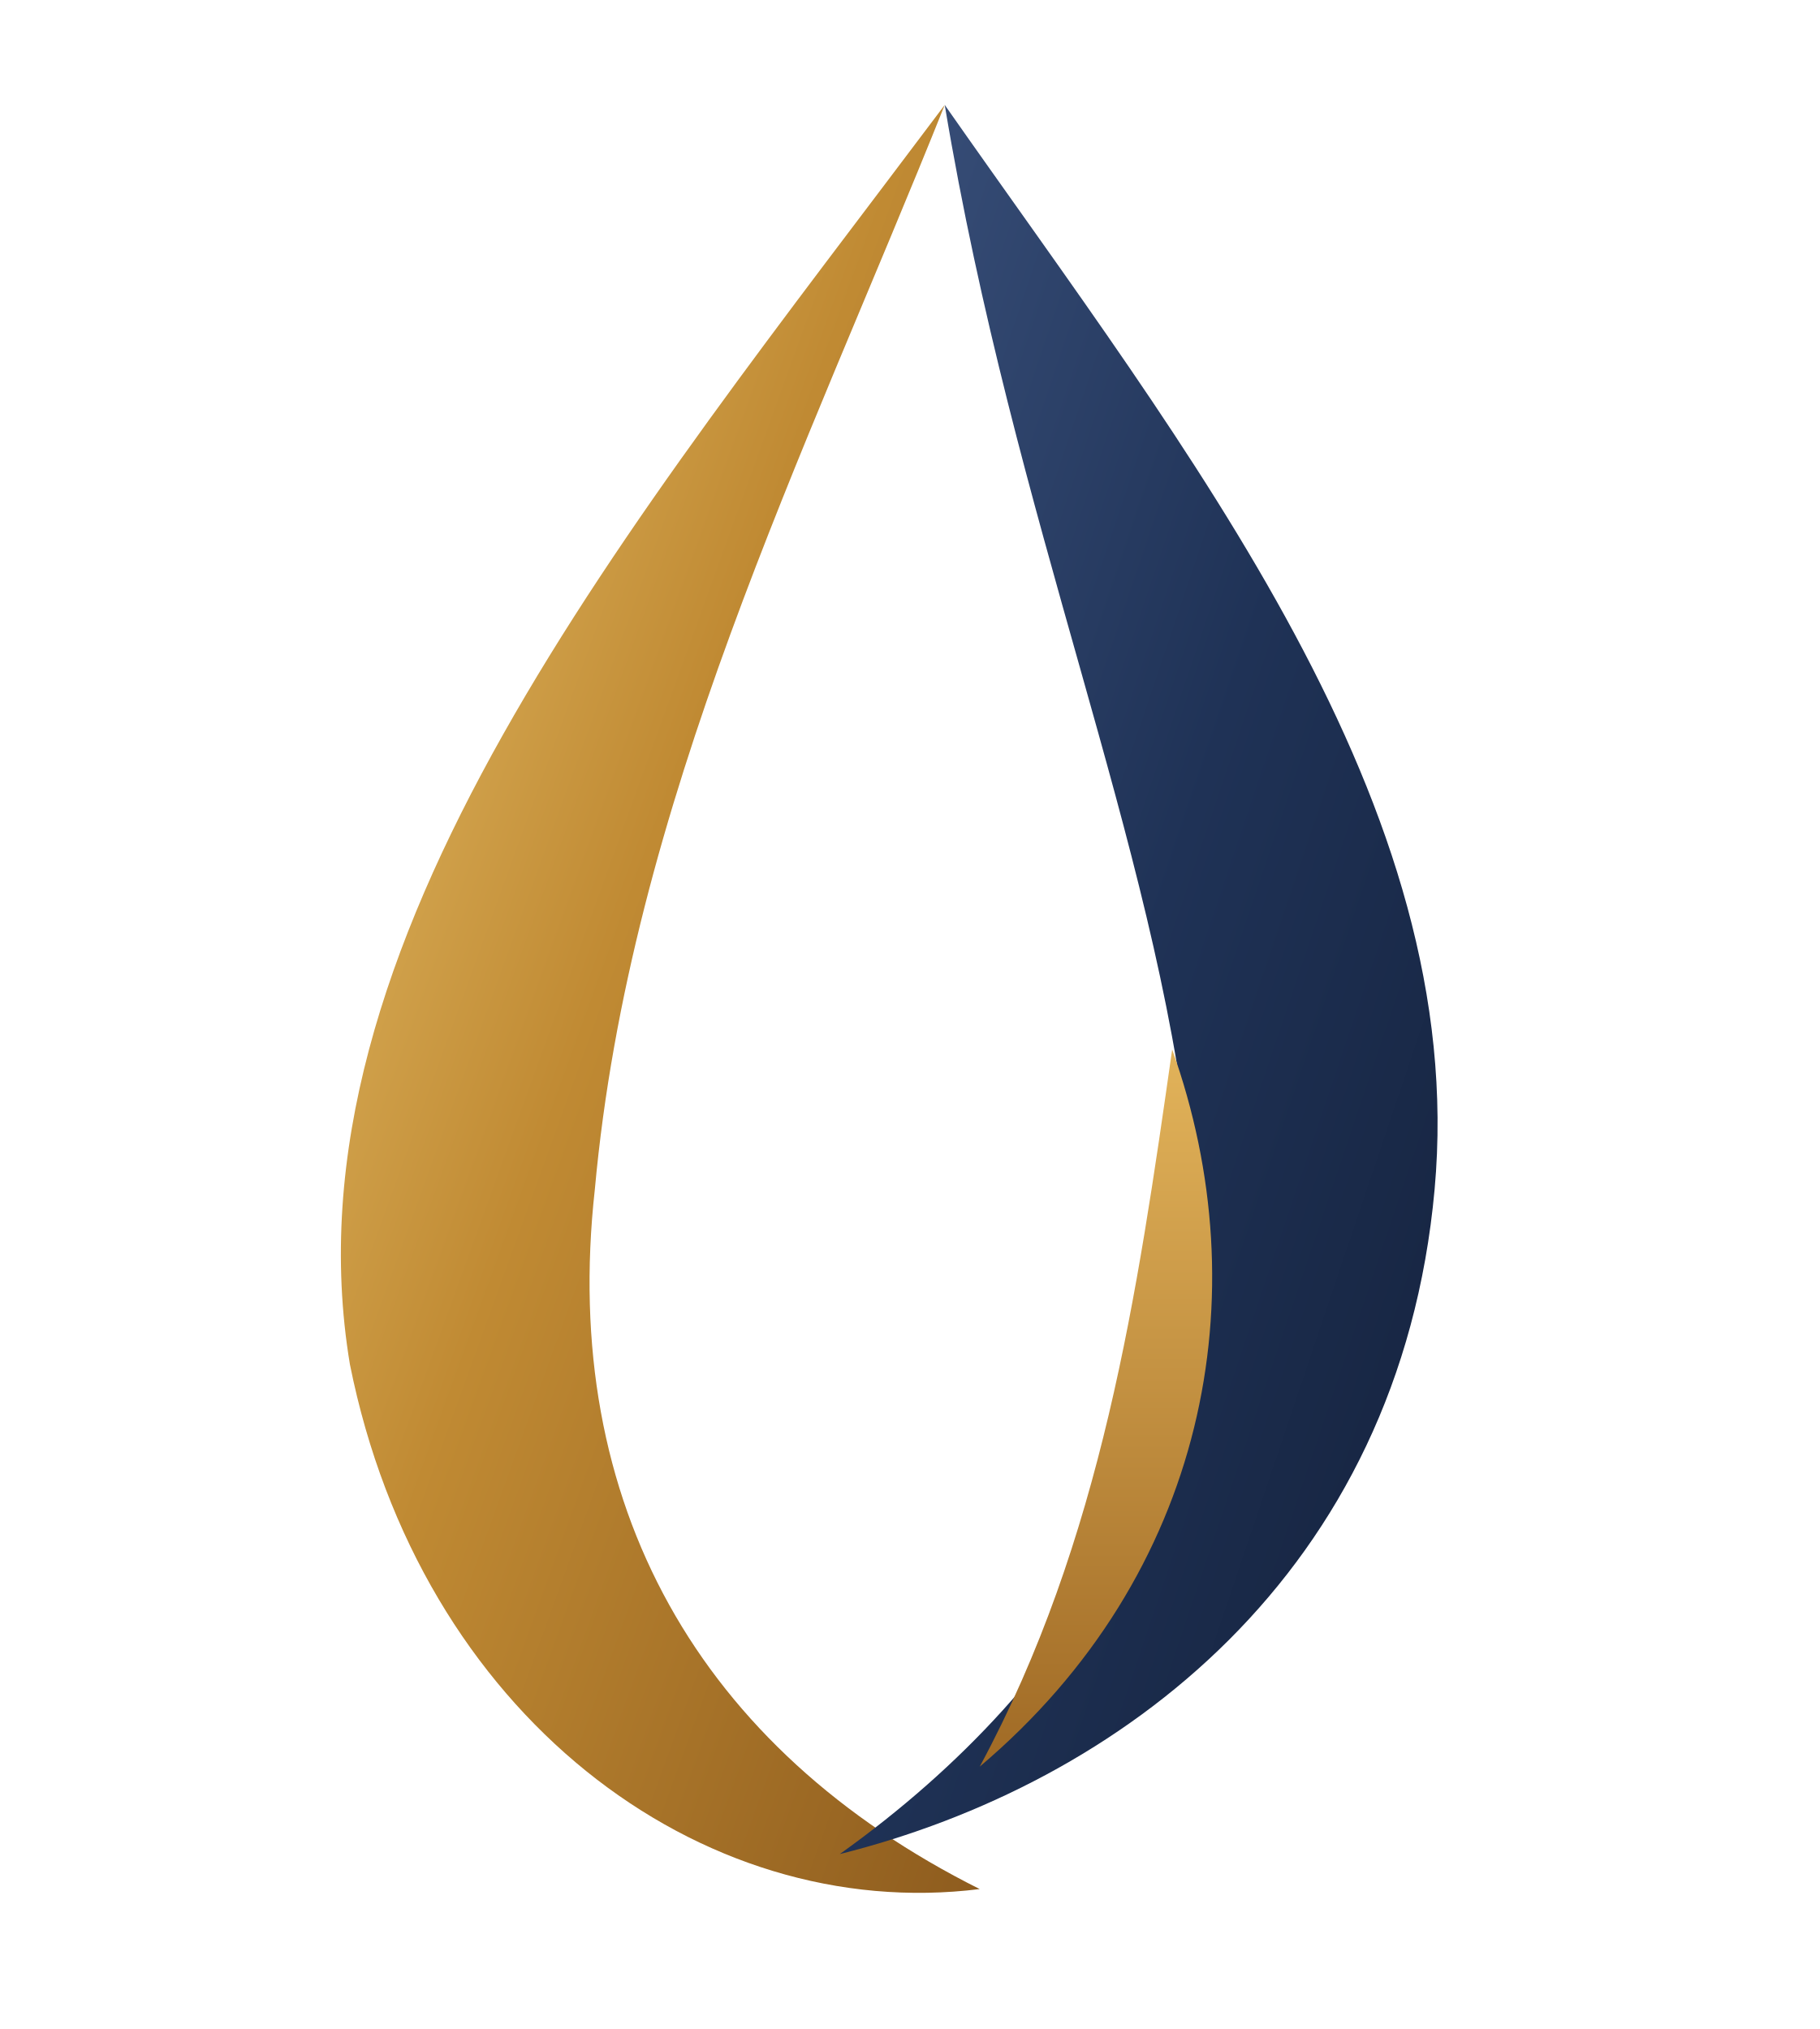
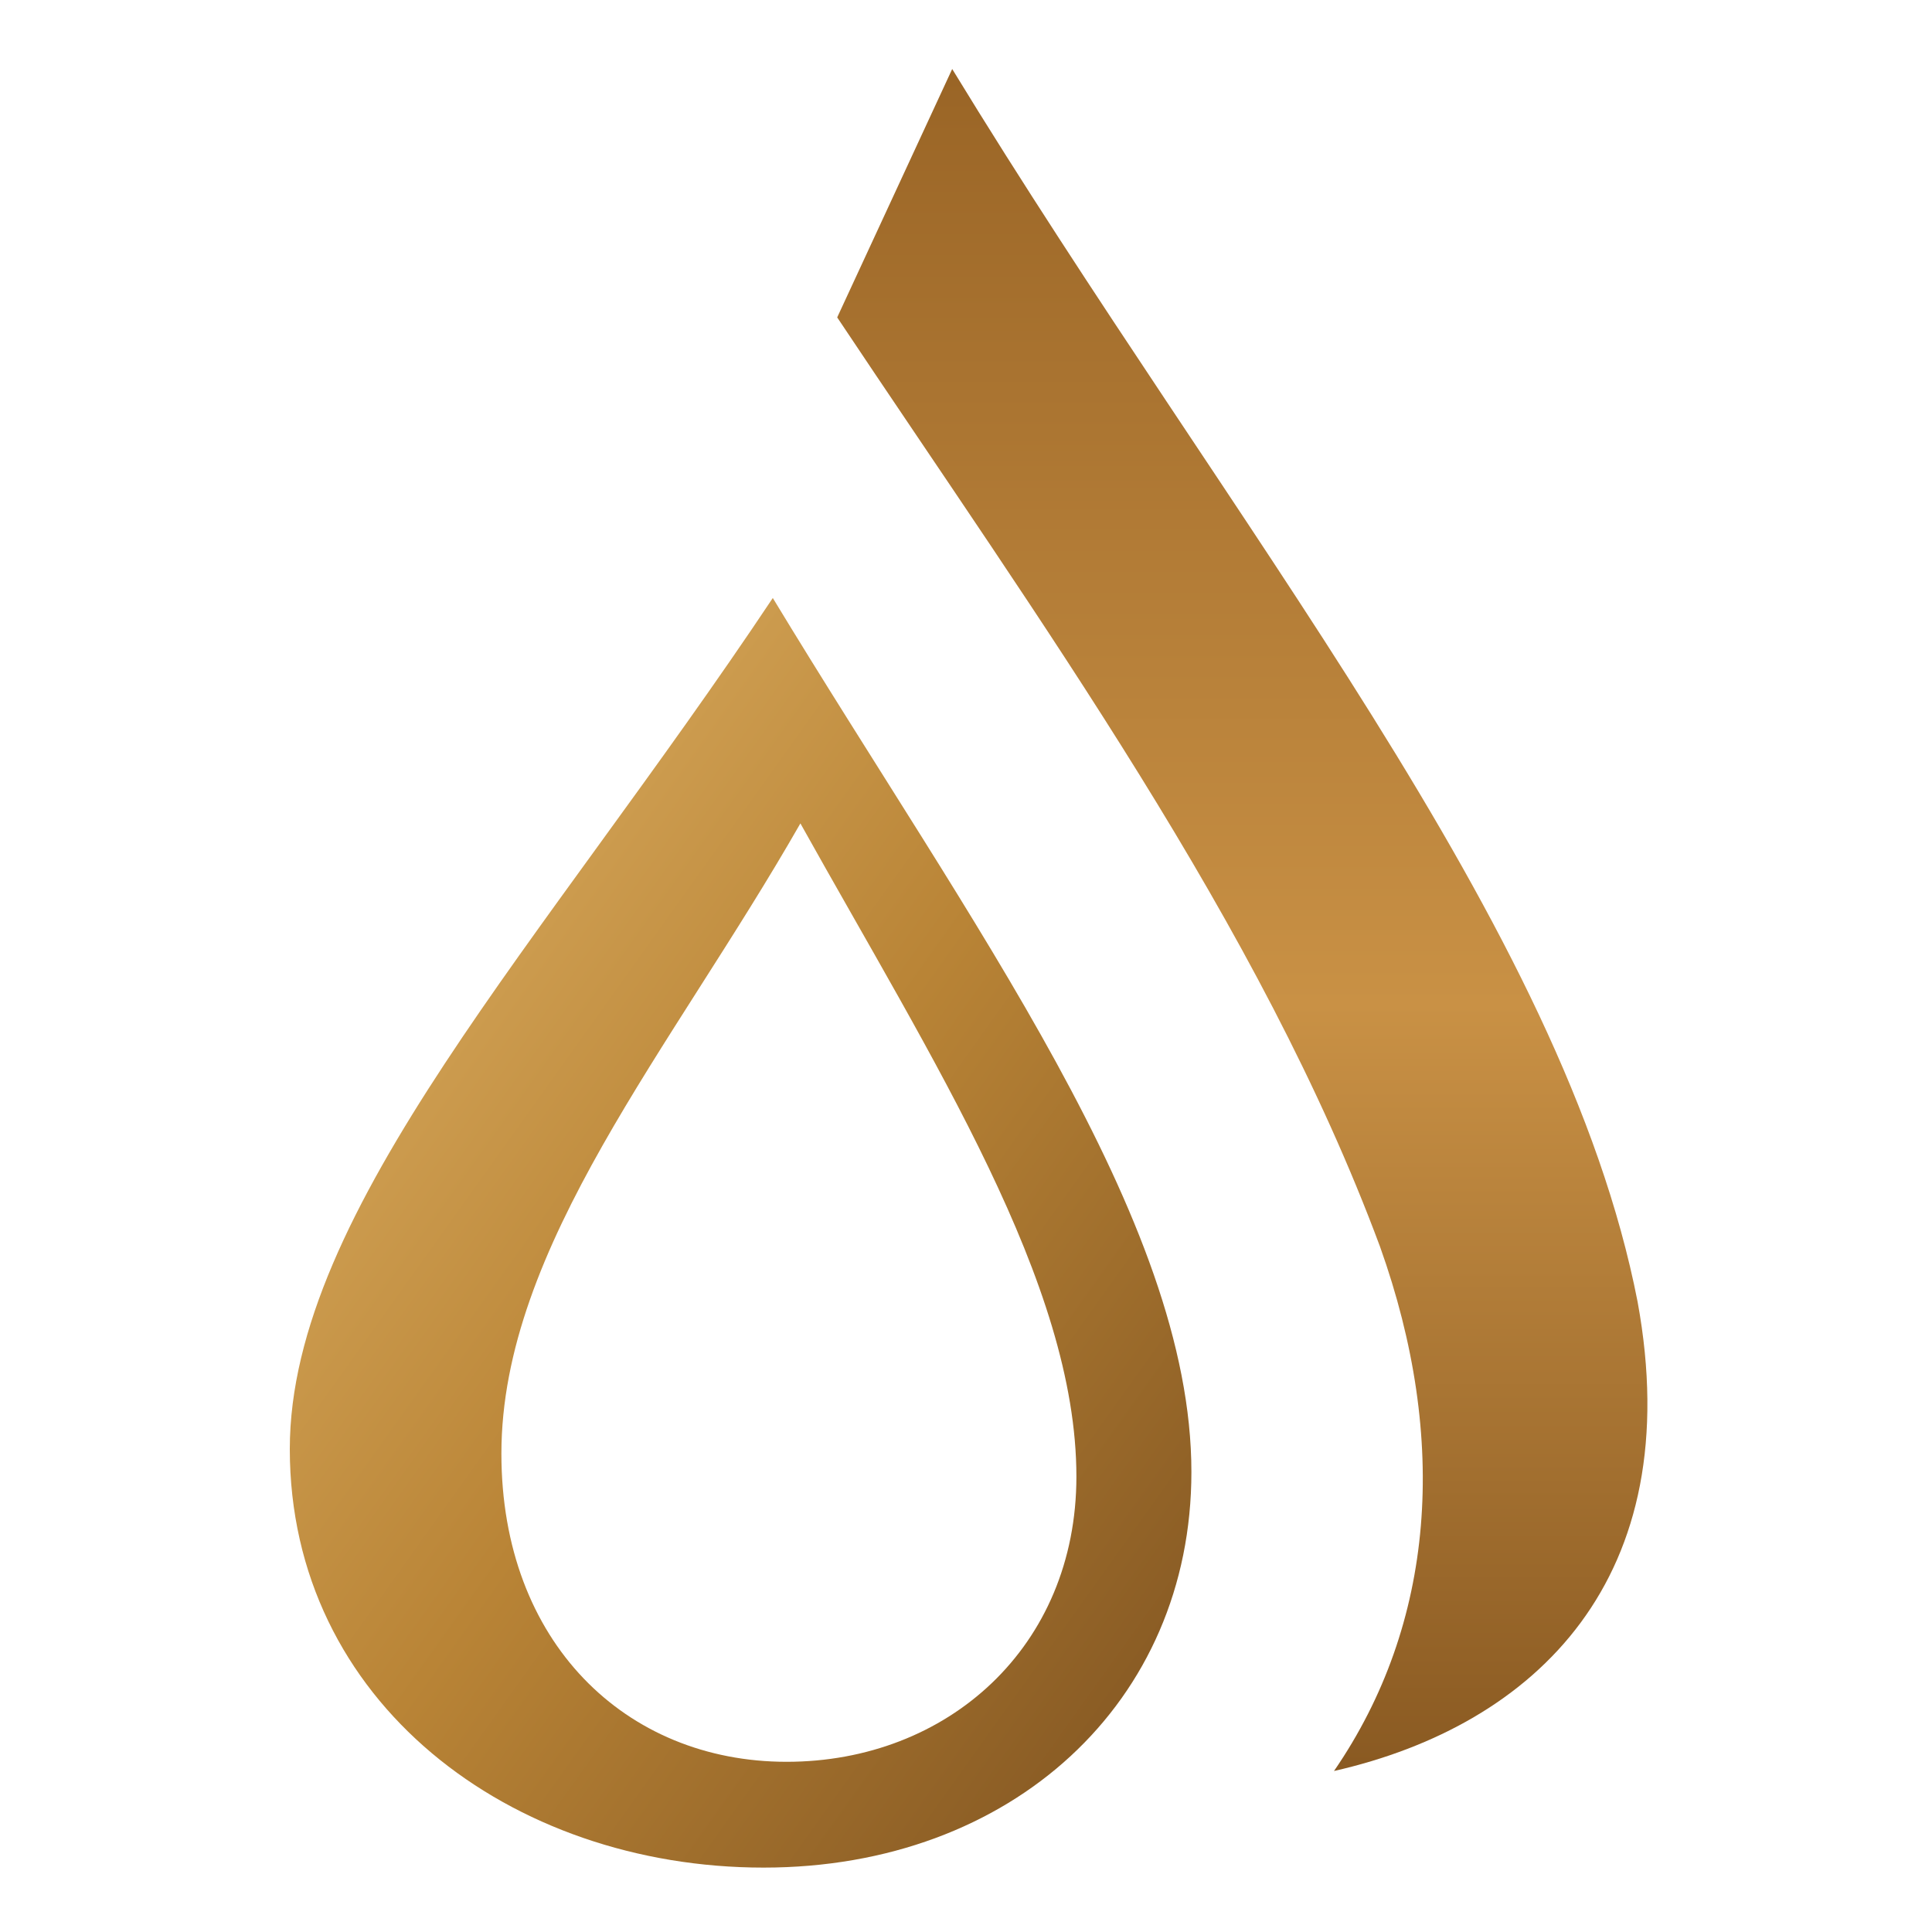
- <svg xmlns="http://www.w3.org/2000/svg" viewBox="-6 -3 52 58">
+ <svg xmlns="http://www.w3.org/2000/svg" viewBox="32 35 420 420">
  <defs>
    <linearGradient id="adfg" x1="0" y1="0" x2="1" y2="1">
-       <stop offset="0" stop-color="#E9C46F" />
-       <stop offset=".45" stop-color="#C08A33" />
-       <stop offset="1" stop-color="#8E5C1E" />
+       <stop offset="0" stop-color="#E2B66A" />
+       <stop offset=".5" stop-color="#B98436" />
+       <stop offset="1" stop-color="#7E5220" />
    </linearGradient>
    <linearGradient id="adfg2" x1="0" y1="0" x2="0" y2="1">
-       <stop offset="0" stop-color="#E2B35A" />
-       <stop offset="1" stop-color="#A06A25" />
-     </linearGradient>
-     <linearGradient id="adfn" x1="0" y1="0" x2="1" y2="1">
-       <stop offset="0" stop-color="#3B527D" />
-       <stop offset=".5" stop-color="#1F3256" />
-       <stop offset="1" stop-color="#14213B" />
+       <stop offset="0" stop-color="#9A6526" />
+       <stop offset=".55" stop-color="#C99145" />
+       <stop offset="1" stop-color="#8A5A22" />
    </linearGradient>
  </defs>
-   <path fill="url(#adfg)" d="M21 0C12 12 2 24 4 36C6 46 14 52 22 51C14 47 10 40 11 31C12 20 17 10 21 0Z" />
-   <path fill="url(#adfn)" d="M21 0C28 10 36 20 35 31C34 42 26 48 18 50C25 45 29 38 28 30C27 21 23 12 21 0Z" />
-   <path fill="url(#adfg2)" d="M27.5 27C30 34 28.5 42 22 47.5C25.5 41 26.5 34 27.5 27Z" />
+   <path fill-rule="evenodd" fill="url(#adfg)" d="M200 165C150 240 95 298 95 350C95 405 143 441 198 441C252 441 291 405 291 355C291 300 243 236 200 165ZM206 214C178 263 141 306 141 351C141 392 168 418 203 418C238 418 266 393 266 356C266 314 235 266 206 214Z" />
+   <path fill="url(#adfg2)" d="M239 50C300 150 372 236 388 318C399 378 366 410 322 420C344 388 347 348 332 306C306 236 258 170 214 104Z" />
</svg>
